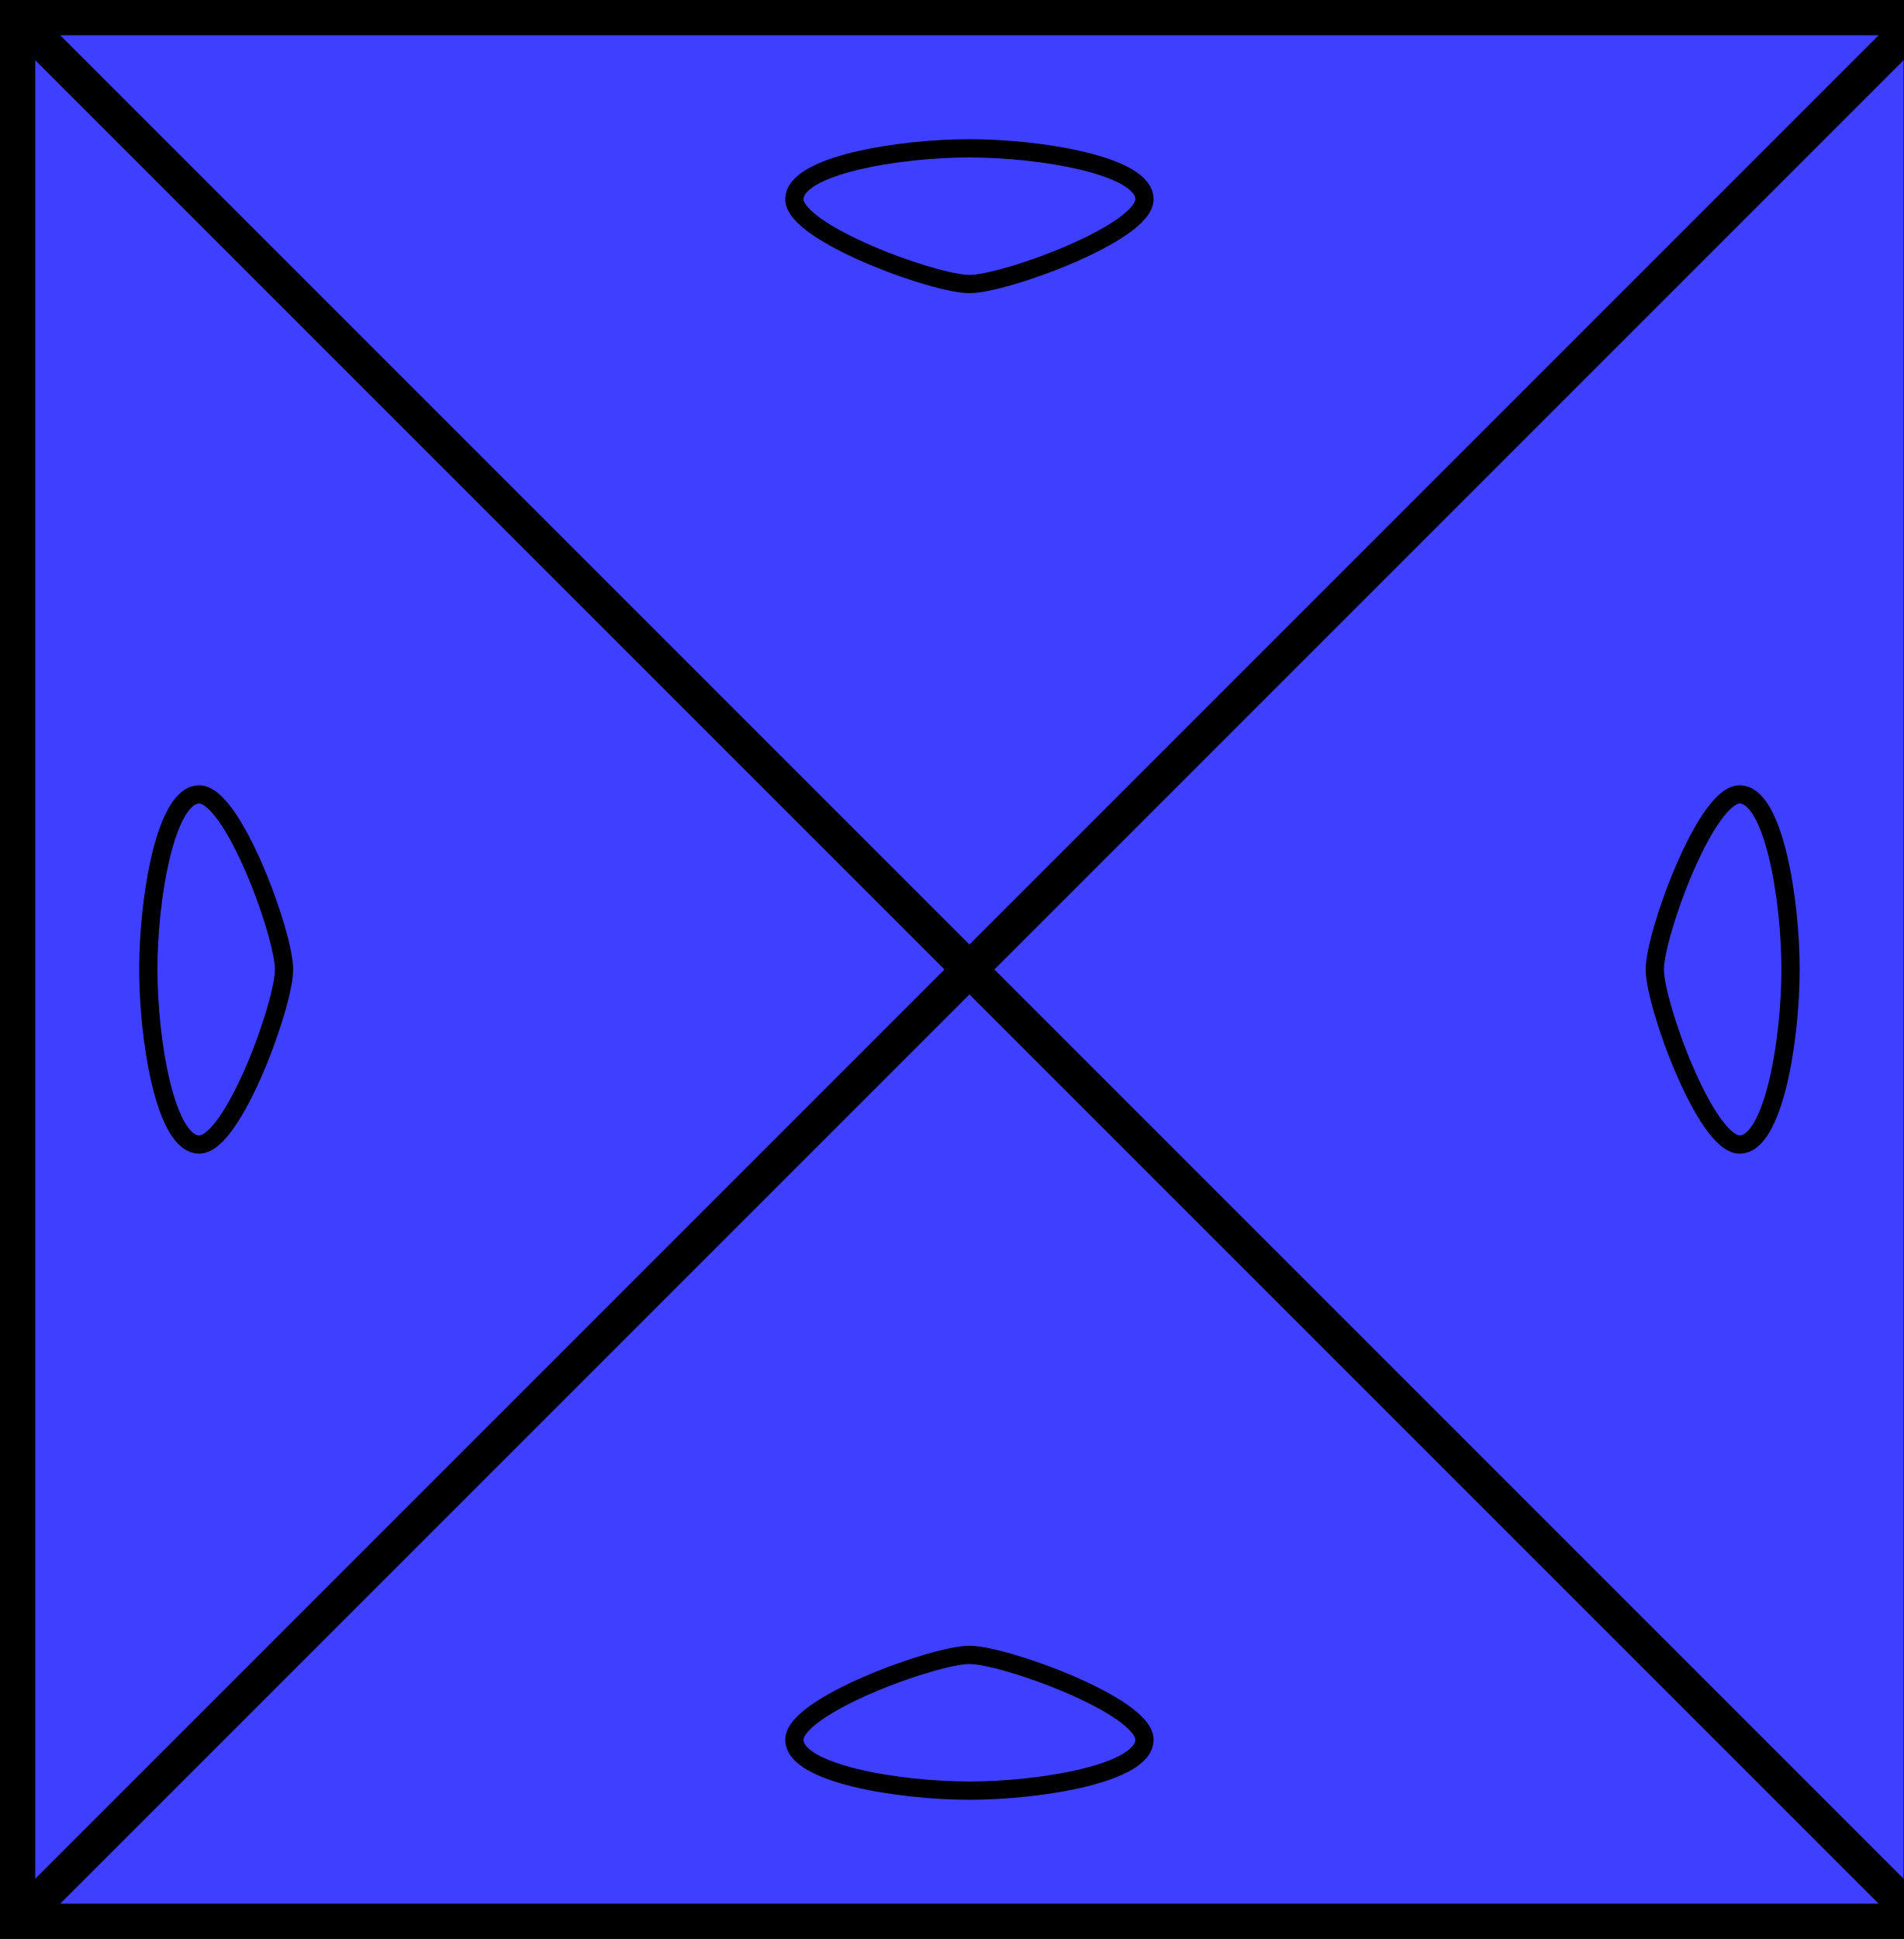
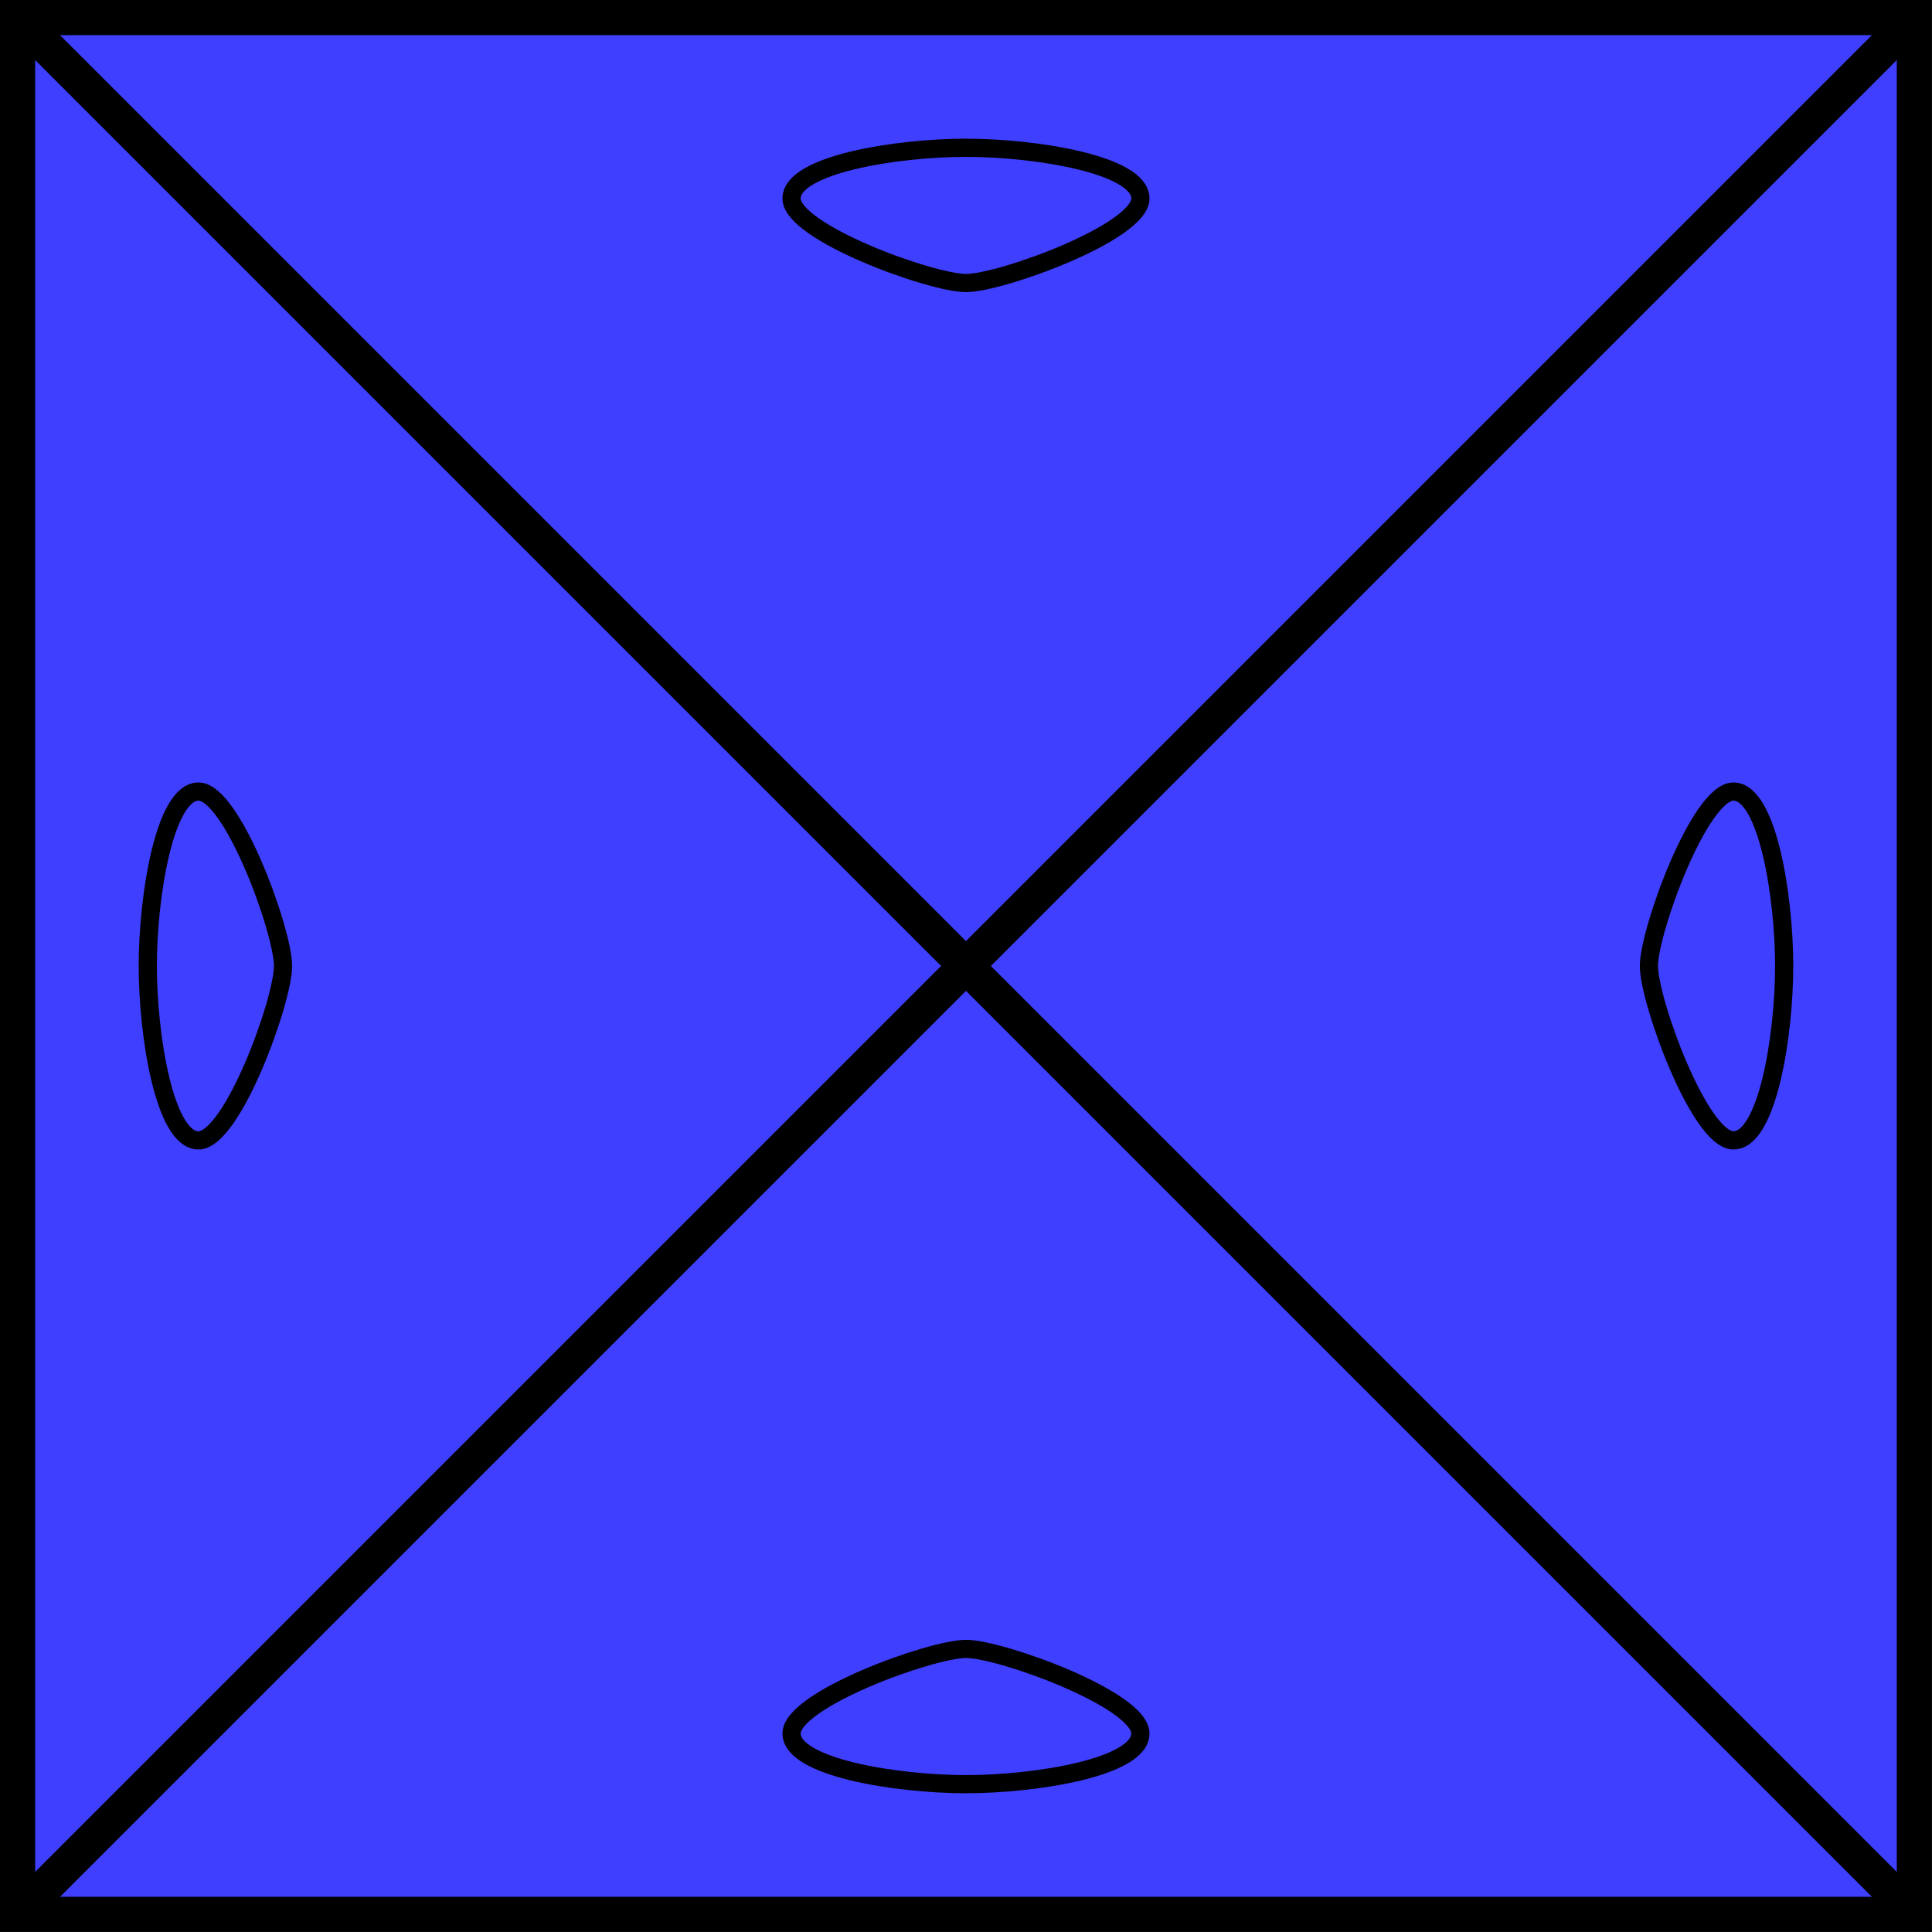
- <svg xmlns="http://www.w3.org/2000/svg" xmlns:xlink="http://www.w3.org/1999/xlink" width="14.288mm" height="14.555mm" viewBox="0 0 14.288 14.555" version="1.1" id="svg4528">
+ <svg xmlns="http://www.w3.org/2000/svg" xmlns:xlink="http://www.w3.org/1999/xlink" width="14.555mm" height="14.555mm" viewBox="0 0 14.555 14.555" version="1.1" id="svg4528">
  <defs id="defs4522" />
  <g id="layer1" transform="translate(0.1322917,0.1322917)">
    <path style="fill:#0000ff;fill-opacity:0.753;stroke:#000000;stroke-width:0.265px;stroke-linecap:butt;stroke-linejoin:miter;stroke-opacity:1" d="m 0,14.29 v -14.29 h 14.29 v 14.29 z" id="path5076" />
    <path style="fill:none;stroke:#000000;stroke-width:0.265px;stroke-linecap:butt;stroke-linejoin:miter;stroke-opacity:1" d="m 0,0 14.29,14.29" id="path5078" />
    <path style="fill:none;stroke:#000000;stroke-width:0.265px;stroke-linecap:butt;stroke-linejoin:miter;stroke-opacity:1" d="m 0,14.29 14.29,-14.29" id="path5080" />
    <g id="g3071">
      <path id="path862" d="m 7.145,12.29 c 0.263,0 1.314,0.382 1.314,0.637 0,0.255 -0.788,0.382 -1.314,0.382 -0.526,0 -1.314,-0.127 -1.314,-0.382 0,-0.255 1.051,-0.637 1.314,-0.637" style="fill:none;stroke:#000000;stroke-width:0.137px;stroke-linecap:butt;stroke-linejoin:miter;stroke-opacity:1" />
    </g>
    <use x="0" y="0" xlink:href="#g3071" id="use3073" width="100%" height="100%" transform="rotate(-90,7.145,7.145)" />
    <use x="0" y="0" xlink:href="#g3071" id="use3073-3" transform="rotate(90,7.145,7.145)" width="100%" height="100%" />
    <use x="0" y="0" xlink:href="#g3071" id="use3073-3-6" transform="rotate(180,7.145,7.145)" width="100%" height="100%" />
  </g>
</svg>
